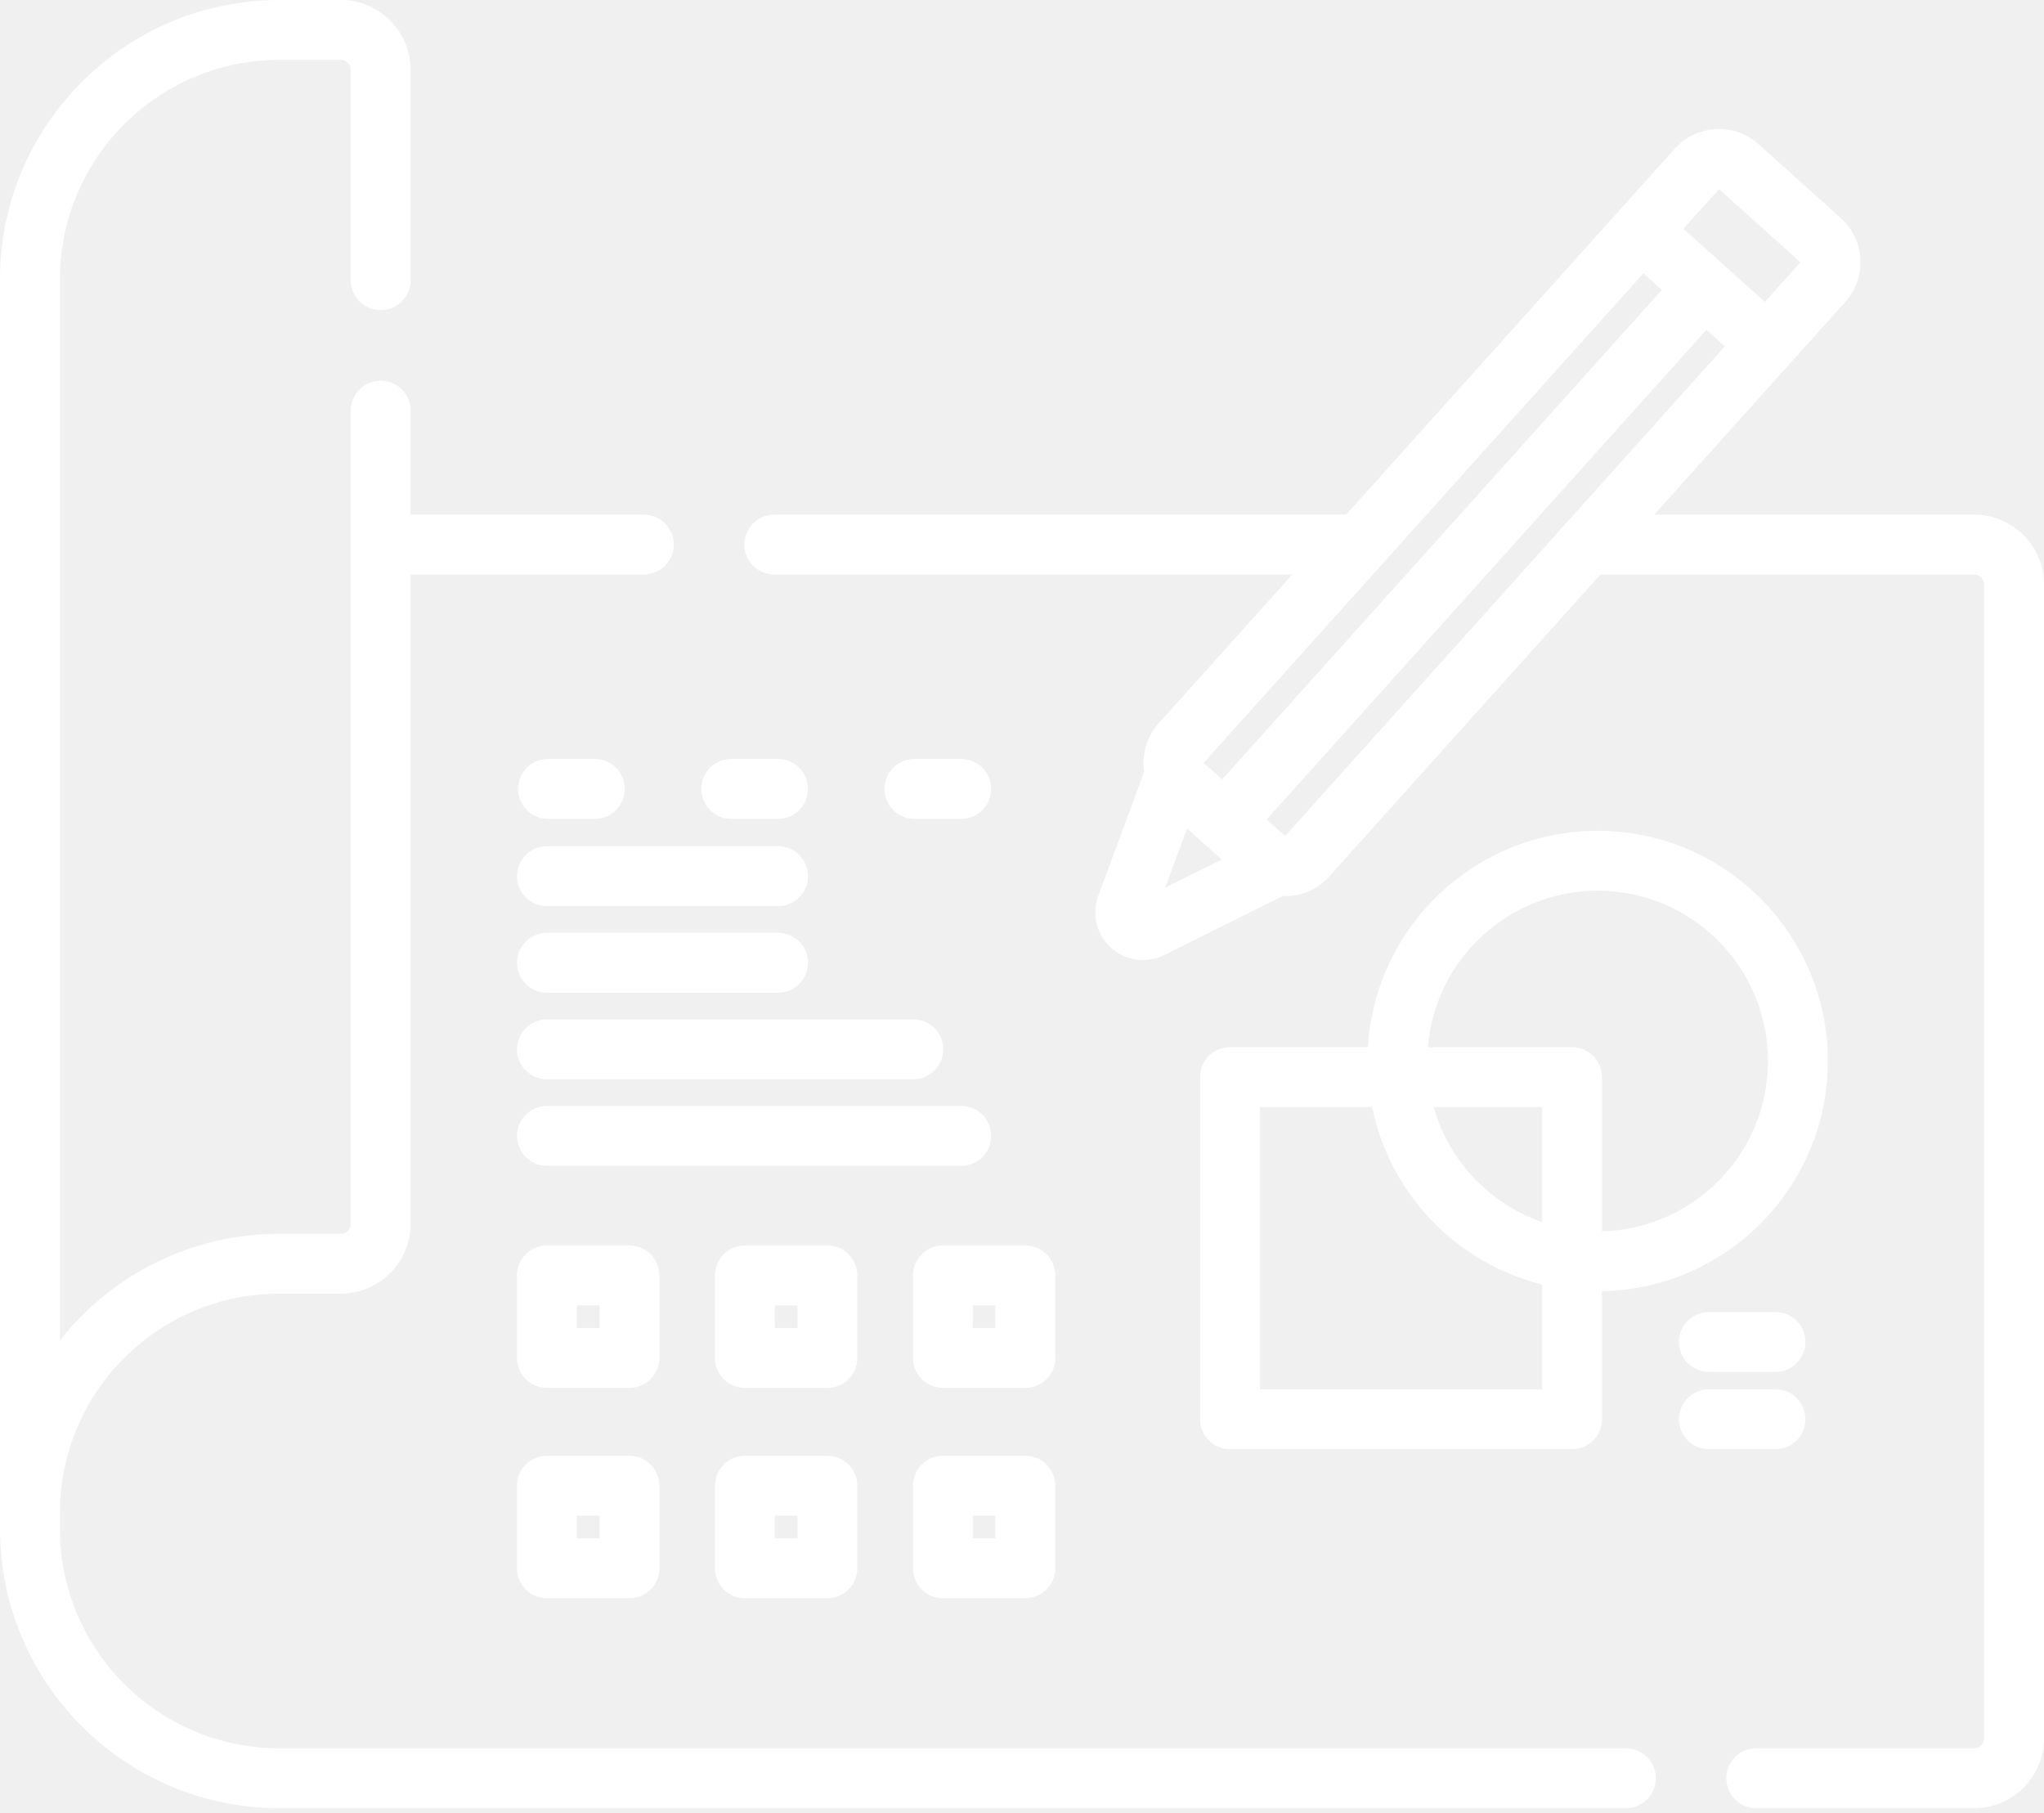
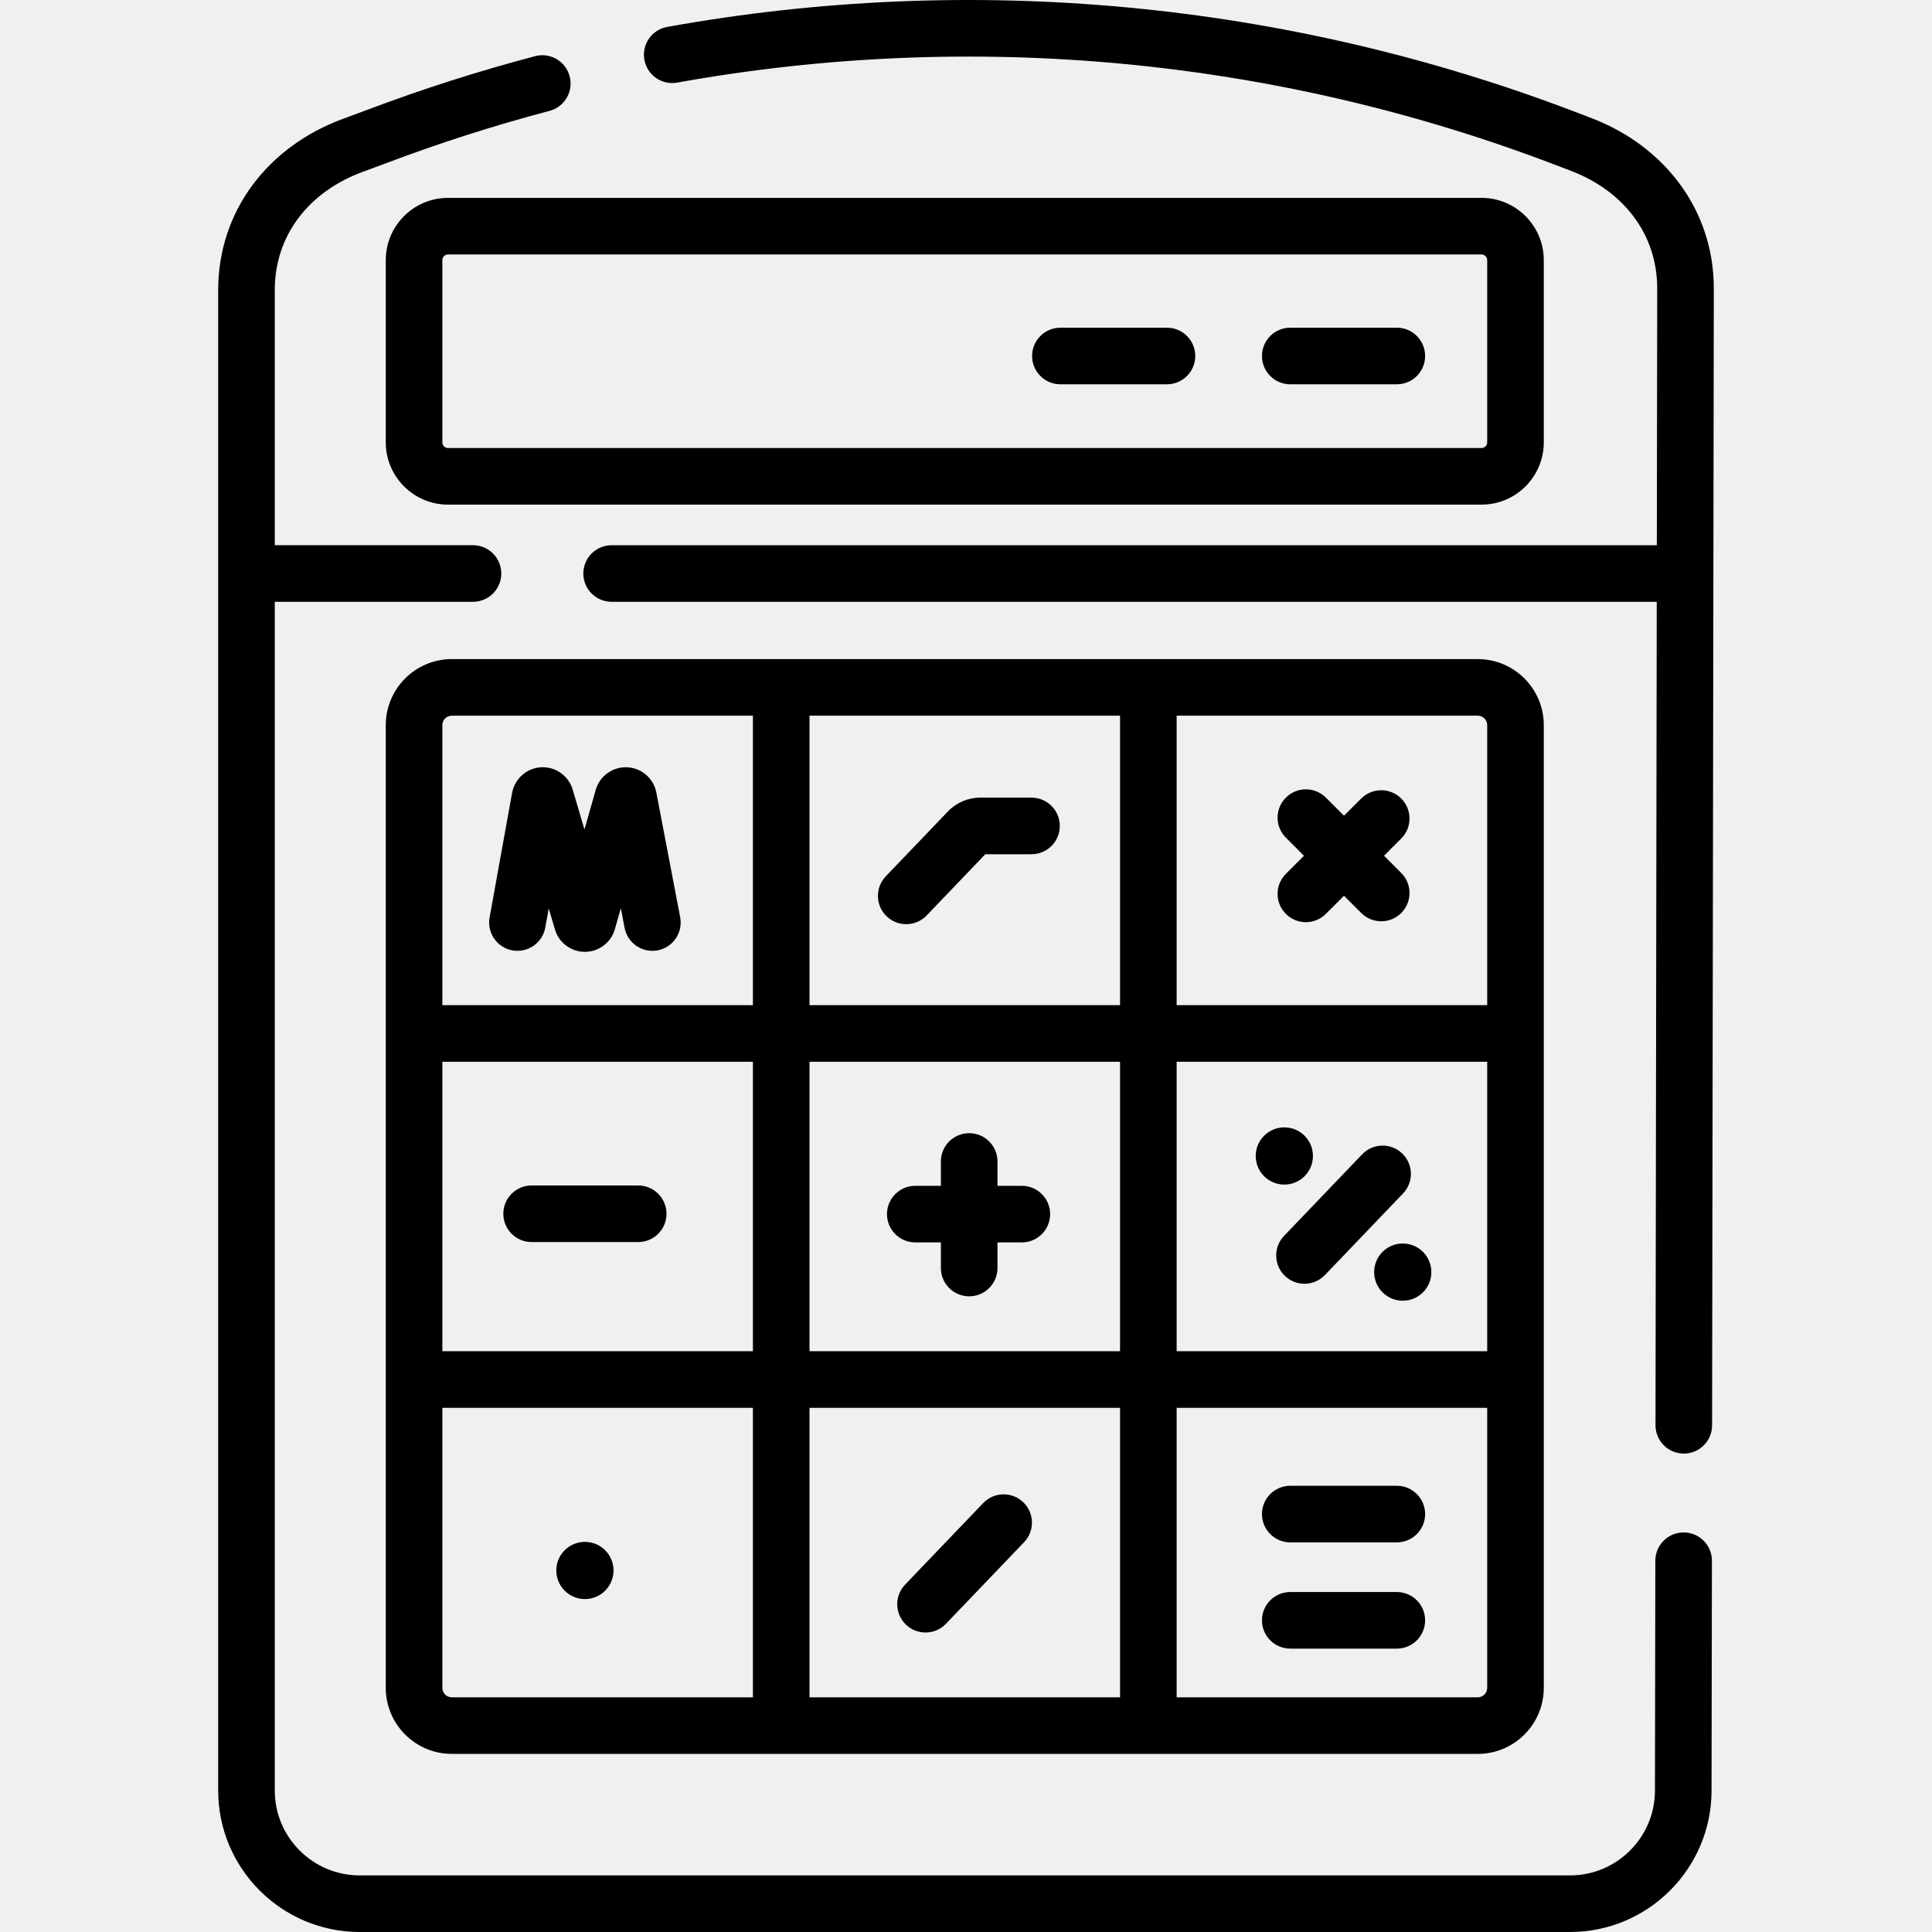
- <svg xmlns="http://www.w3.org/2000/svg" width="53" height="47" fill="none">
-   <path d="M51.188 13.34h-8.293l4.952-5.512c.275-.307.415-.702.393-1.112a1.532 1.532 0 0 0-.51-1.064L45.6 3.739a1.542 1.542 0 0 0-2.175.117l-8.52 9.485H20.077a.776.776 0 1 0 0 1.552H33.51l-3.464 3.856a1.531 1.531 0 0 0-.378 1.256l-1.19 3.22a1.228 1.228 0 0 0 .333 1.347 1.23 1.23 0 0 0 1.375.187l3.076-1.53c.02.001.038.003.058.003.028 0 .056 0 .084-.002a1.53 1.53 0 0 0 1.064-.51l7.031-7.827h9.688a.26.26 0 0 1 .26.26v29.911a.259.259 0 0 1-.26.259H45.54a.776.776 0 1 0 0 1.553h5.648c1 0 1.812-.813 1.812-1.812V15.152c0-1-.813-1.811-1.812-1.811zM46.684 6.8l-.922 1.026L43.65 5.93l.923-1.027L46.684 6.8zm-4.071.285l.478.43L31.69 20.206l-.479-.43L42.613 7.085zM30.78 21.478l.897.806-1.464.728.567-1.534zm2.542.196l-.479-.429L44.246 8.551l.478.43-11.402 12.693z" fill="#fff" />
-   <path d="M42.16 45.323H7.24a5.694 5.694 0 0 1-5.687-5.688v-.41a5.693 5.693 0 0 1 5.687-5.688h1.596c.999 0 1.811-.812 1.811-1.811V14.893h6.049a.776.776 0 1 0 0-1.552h-6.049v-2.696a.776.776 0 1 0-1.553 0v21.08a.259.259 0 0 1-.258.26H7.24a7.231 7.231 0 0 0-5.687 2.764V7.24A5.694 5.694 0 0 1 7.24 1.553h1.596c.142 0 .258.116.258.259v5.452a.776.776 0 1 0 1.553 0V1.812c0-1-.812-1.812-1.811-1.812H7.24C3.248 0 0 3.248 0 7.24v32.395c0 3.992 3.248 7.24 7.24 7.24h34.92a.776.776 0 0 0 0-1.552z" fill="#fff" />
-   <path d="M41.426 21.537a5.976 5.976 0 0 0-5.957 5.611h-3.575a.776.776 0 0 0-.776.777v8.868c0 .429.348.776.777.776h8.868a.776.776 0 0 0 .776-.776v-3.319a5.976 5.976 0 0 0 5.857-5.967 5.977 5.977 0 0 0-5.97-5.97zm-1.44 10.145a4.434 4.434 0 0 1-2.811-2.981h2.812v2.98zm-7.315 4.335V28.7h2.906a5.989 5.989 0 0 0 4.41 4.6v2.716H32.67zm8.869-4.096v-3.996a.777.777 0 0 0-.777-.777h-3.738a4.422 4.422 0 0 1 4.402-4.058 4.422 4.422 0 0 1 4.417 4.417 4.422 4.422 0 0 1-4.304 4.414z" fill="#fff" />
-   <path d="M44.31 34.013a.776.776 0 1 0 0 1.553h1.728a.776.776 0 1 0 0-1.553H44.31zm2.504 2.78a.776.776 0 0 0-.776-.776H44.31a.776.776 0 1 0 0 1.552h1.727a.776.776 0 0 0 .776-.776zM14.182 21.228h1.242a.776.776 0 1 0 0-1.553h-1.242a.777.777 0 0 0 0 1.553zm0 2.262h5.993a.776.776 0 1 0 0-1.553h-5.993a.776.776 0 0 0 0 1.553zm4.75-2.262h1.243a.776.776 0 1 0 0-1.553h-1.243a.777.777 0 0 0 0 1.553zm5.993-1.553h-1.242a.777.777 0 0 0 0 1.553h1.242a.776.776 0 1 0 0-1.553zm-10.743 6.06h5.993a.776.776 0 1 0 0-1.553h-5.993a.776.776 0 0 0 0 1.553zm-.777 1.468c0 .429.348.776.777.776h9.501a.776.776 0 1 0 0-1.553h-9.501a.776.776 0 0 0-.777.777zm12.297 2.245a.776.776 0 0 0-.777-.777H14.182a.776.776 0 0 0 0 1.553h10.743c.43 0 .777-.347.777-.776zm-8.604 3.617a.776.776 0 0 0-.777-.777h-2.14a.776.776 0 0 0-.776.777v2.139c0 .429.348.776.777.776h2.14a.776.776 0 0 0 .776-.776v-2.14zm-1.553 1.363h-.587v-.587h.587v.587zm6.685-1.363a.776.776 0 0 0-.776-.777h-2.14a.776.776 0 0 0-.776.777v2.139c0 .429.348.776.776.776h2.14a.776.776 0 0 0 .776-.776v-2.14zm-1.553 1.363h-.586v-.587h.586v.587zm6.687-1.363a.776.776 0 0 0-.777-.777h-2.139a.776.776 0 0 0-.776.777v2.139c0 .429.347.776.776.776h2.14a.776.776 0 0 0 .776-.776v-2.14zm-1.553 1.363h-.587v-.587h.587v.587zm-9.49 3.312h-2.14a.776.776 0 0 0-.776.777v2.139c0 .429.348.776.777.776h2.14a.776.776 0 0 0 .776-.776v-2.14a.776.776 0 0 0-.777-.776zm-.776 2.14h-.587v-.587h.587v.586zm5.909-2.14h-2.14a.776.776 0 0 0-.776.777v2.139c0 .429.348.776.776.776h2.14a.776.776 0 0 0 .776-.776v-2.14a.776.776 0 0 0-.776-.776zm-.777 2.14h-.586v-.587h.586v.586zm3.771 1.552h2.14a.776.776 0 0 0 .776-.776v-2.14a.777.777 0 0 0-.777-.776h-2.139a.776.776 0 0 0-.776.776v2.14c0 .429.347.776.776.776zm.776-2.139h.587v.586h-.587v-.586z" fill="#fff" />
+ <svg xmlns="http://www.w3.org/2000/svg" id="Capa_1" enable-background="new 0 0 512 512" height="512" viewBox="0 0 512 512" width="512">
+   <g>
+     <path d="m446.19 406.109c-.004 0-.008 0-.012 0-4.136 0-7.492 3.349-7.499 7.486l-.099 60.944c-.019 12.386-10.11 22.463-22.496 22.463h-320.77c-12.404 0-22.496-10.091-22.496-22.496v-315.023h52.527c4.142 0 7.499-3.357 7.499-7.499 0-4.141-3.357-7.499-7.499-7.499h-52.527v-67.603c0-14.777 9.31-26.153 23.167-31.285l6.66-2.466c14.029-5.302 28.49-9.927 42.981-13.747 4.005-1.055 6.395-5.158 5.34-9.162-1.055-4.005-5.162-6.393-9.161-5.34-14.991 3.951-29.951 8.736-44.415 14.202l-6.613 2.449c-19.712 7.3-32.956 24.329-32.956 45.349v397.625c-.001 20.674 16.819 37.493 37.493 37.493h320.771c20.642 0 37.462-16.794 37.493-37.436l.099-60.944c.007-4.141-3.345-7.504-7.487-7.511z" />
+     <path d="m421.711 31.283-4.169-1.593c-76.687-29.304-159.928-37.105-240.728-22.56-4.075.734-6.785 4.633-6.051 8.708.733 4.077 4.634 6.784 8.708 6.052 78.107-14.061 158.579-6.52 232.717 21.809l4.169 1.593c13.675 5.226 22.848 16.574 22.824 31.215l-.105 67.98h-276.99c-4.142 0-7.499 3.357-7.499 7.499 0 4.141 3.357 7.499 7.499 7.499h276.968l-.329 218.221c-.006 4.141 3.346 7.504 7.487 7.51h.012c4.136 0 7.493-3.35 7.499-7.487l.457-301.199c.034-20.826-13.015-37.814-32.469-45.247z" />
+     <path d="m102.233 68.935v48.299c0 9.096 7.4 16.497 16.497 16.497h273.892c9.096 0 16.497-7.401 16.497-16.497v-48.299c0-9.096-7.401-16.497-16.497-16.497h-273.892c-9.097 0-16.497 7.401-16.497 16.497zm291.889 0v48.299c0 .827-.673 1.5-1.5 1.5h-273.892c-.827 0-1.5-.673-1.5-1.5v-48.299c0-.827.673-1.5 1.5-1.5h273.892c.827 0 1.5.673 1.5 1.5z" />
+     <path d="m102.233 192.163v255.141c0 9.648 7.849 17.497 17.497 17.497h271.893c9.648 0 17.497-7.849 17.497-17.497v-255.141c0-9.648-7.849-17.497-17.497-17.497h-271.893c-9.648.001-17.497 7.85-17.497 17.497zm17.497-2.499h79.8v76.715h-82.3v-74.216c0-1.378 1.121-2.499 2.5-2.499zm274.392 168.428h-82.298v-76.715h82.298zm-97.296 0h-82.299v-76.715h82.299zm0 14.997v76.715h-82.299v-76.715zm-179.596-91.712h82.299v76.715h-82.299zm97.297-14.998v-76.715h82.299v76.715zm-97.297 180.926v-74.215h82.299v76.715h-79.8c-1.378-.001-2.499-1.122-2.499-2.5zm274.393 2.499h-79.799v-76.715h82.298v74.215c0 1.379-1.121 2.5-2.499 2.5zm2.499-257.641v74.216h-82.298v-76.715h79.799c1.378 0 2.499 1.121 2.499 2.499z" />
+     <path d="m242.556 329.252h6.79v6.79c0 4.141 3.357 7.499 7.499 7.499s7.499-3.357 7.499-7.499v-6.79h6.454c4.142 0 7.499-3.357 7.499-7.499 0-4.141-3.357-7.499-7.499-7.499h-6.454v-6.454c0-4.141-3.357-7.499-7.499-7.499s-7.499 3.357-7.499 7.499v6.454h-6.79c-4.142 0-7.499 3.357-7.499 7.499.001 4.141 3.357 7.499 7.499 7.499z" />
+     <path d="m340.766 221.985 4.801 4.801-4.801 4.801c-2.928 2.929-2.928 7.676.001 10.605 1.464 1.465 3.383 2.196 5.302 2.196s3.838-.732 5.303-2.196l4.801-4.801 4.563 4.563c1.465 1.465 3.383 2.196 5.303 2.196 1.919 0 3.838-.732 5.303-2.196 2.928-2.928 2.928-7.676 0-10.605l-4.564-4.564 4.564-4.564c2.928-2.929 2.928-7.676-.001-10.605-2.927-2.929-7.675-2.928-10.605 0l-4.563 4.563-4.8-4.801c-2.928-2.928-7.675-2.929-10.605 0-2.93 2.93-2.93 7.678-.002 10.607z" />
+     <path d="m169.128 314.162h-28.241c-4.142 0-7.499 3.357-7.499 7.499s3.357 7.499 7.499 7.499h28.241c4.142 0 7.499-3.357 7.499-7.499s-3.357-7.499-7.499-7.499z" />
+     <path d="m341.932 101.84h28.241c4.142 0 7.499-3.357 7.499-7.499s-3.357-7.499-7.499-7.499h-28.241c-4.142 0-7.499 3.357-7.499 7.499s3.358 7.499 7.499 7.499z" />
+     <path d="m281.017 101.84h28.242c4.142 0 7.499-3.357 7.499-7.499s-3.357-7.499-7.499-7.499h-28.242c-4.142 0-7.499 3.357-7.499 7.499s3.357 7.499 7.499 7.499z" />
+     <path d="m370.173 393.745h-28.241c-4.142 0-7.499 3.357-7.499 7.499 0 4.141 3.357 7.499 7.499 7.499h28.241c4.142 0 7.499-3.357 7.499-7.499 0-4.141-3.357-7.499-7.499-7.499z" />
+     <path d="m370.173 421.903h-28.241c-4.142 0-7.499 3.357-7.499 7.499s3.357 7.499 7.499 7.499h28.241c4.142 0 7.499-3.357 7.499-7.499s-3.357-7.499-7.499-7.499z" />
+     <path d="m240.087 430.548c1.453 1.392 3.321 2.083 5.186 2.083 1.973 0 3.944-.774 5.417-2.312l20.702-21.618c2.864-2.991 2.761-7.738-.229-10.602-2.991-2.865-7.738-2.762-10.603.229l-20.702 21.618c-2.864 2.991-2.762 7.737.229 10.602z" />
+     <path d="m273.361 211.382h-13.618c-3.198 0-6.3 1.324-8.512 3.634l-16.489 17.218c-2.864 2.991-2.761 7.738.229 10.602 1.453 1.392 3.321 2.083 5.186 2.083 1.973 0 3.944-.774 5.417-2.312l15.54-16.227h12.247c4.142 0 7.499-3.357 7.499-7.499s-3.357-7.499-7.499-7.499z" />
+     <path d="m155.008 408.609c-4.187 0-7.582 3.394-7.582 7.582 0 4.187 3.395 7.582 7.582 7.582s7.582-3.395 7.582-7.582c0-4.188-3.395-7.582-7.582-7.582z" />
+     <path d="m340.515 338.127c1.453 1.392 3.321 2.083 5.186 2.083 1.973 0 3.944-.774 5.417-2.312l20.703-21.618c2.864-2.991 2.761-7.738-.229-10.602-2.991-2.865-7.737-2.763-10.603.229l-20.703 21.618c-2.864 2.991-2.762 7.737.229 10.602z" />
+     <path d="m340.36 313.928c4.187 0 7.582-3.395 7.582-7.582s-3.394-7.582-7.582-7.582c-4.187 0-7.582 3.394-7.582 7.582 0 4.187 3.394 7.582 7.582 7.582z" />
+     <path d="m364.165 337.122c0 4.187 3.395 7.582 7.582 7.582s7.582-3.395 7.582-7.582-3.395-7.582-7.582-7.582c-4.188 0-7.582 3.394-7.582 7.582z" />
+     <path d="m135.794 251.862c4.072.733 7.976-1.971 8.711-6.048l.916-5.076 1.655 5.609c.026.09.055.179.084.268 1.134 3.373 4.279 5.632 7.834 5.632h.042c3.574-.018 6.716-2.313 7.82-5.711.028-.087.055-.174.08-.262l1.593-5.589.995 5.206c.777 4.069 4.714 6.735 8.773 5.958 4.068-.778 6.735-4.705 5.957-8.773l-6.334-33.137c-.748-3.676-3.886-6.39-7.631-6.602-3.716-.208-7.169 2.132-8.328 5.7-.027.086-.054.173-.079.26l-2.997 10.517-3.124-10.588c-.026-.089-.055-.178-.084-.266-1.194-3.556-4.643-5.872-8.385-5.615-3.743.25-6.853 2.997-7.582 6.77l-5.963 33.038c-.736 4.073 1.972 7.973 6.047 8.709z" />
+   </g>
</svg>
